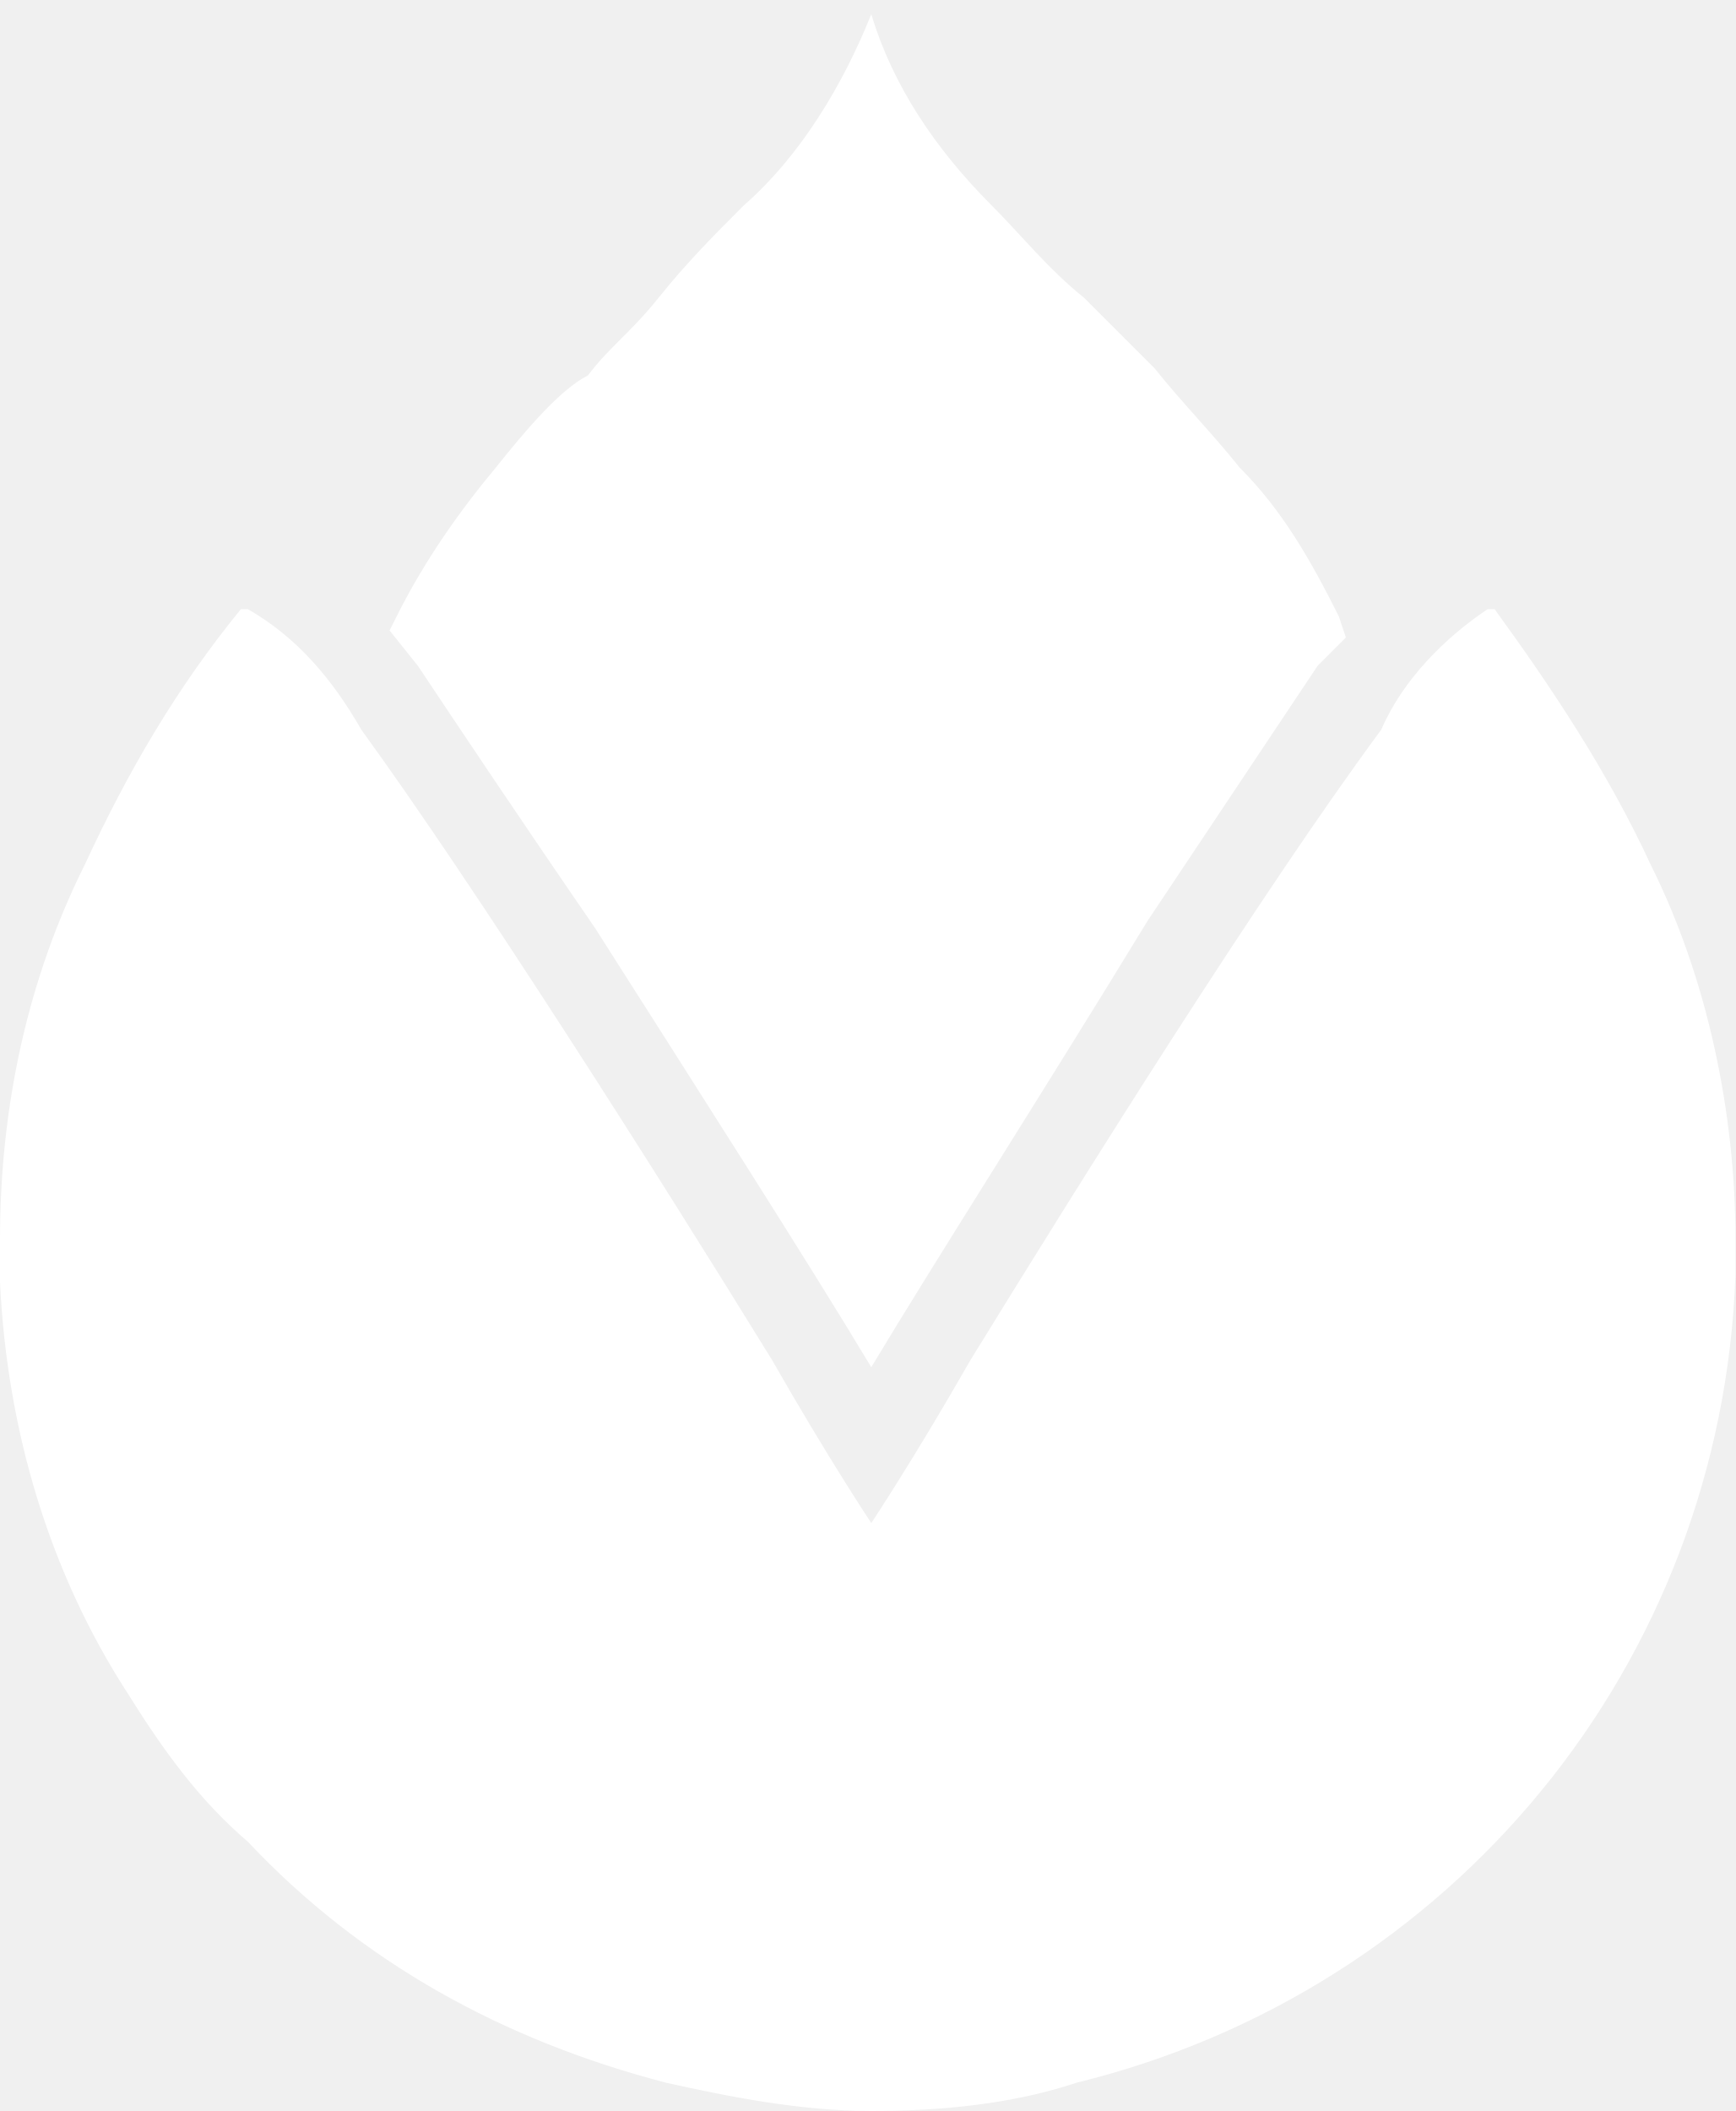
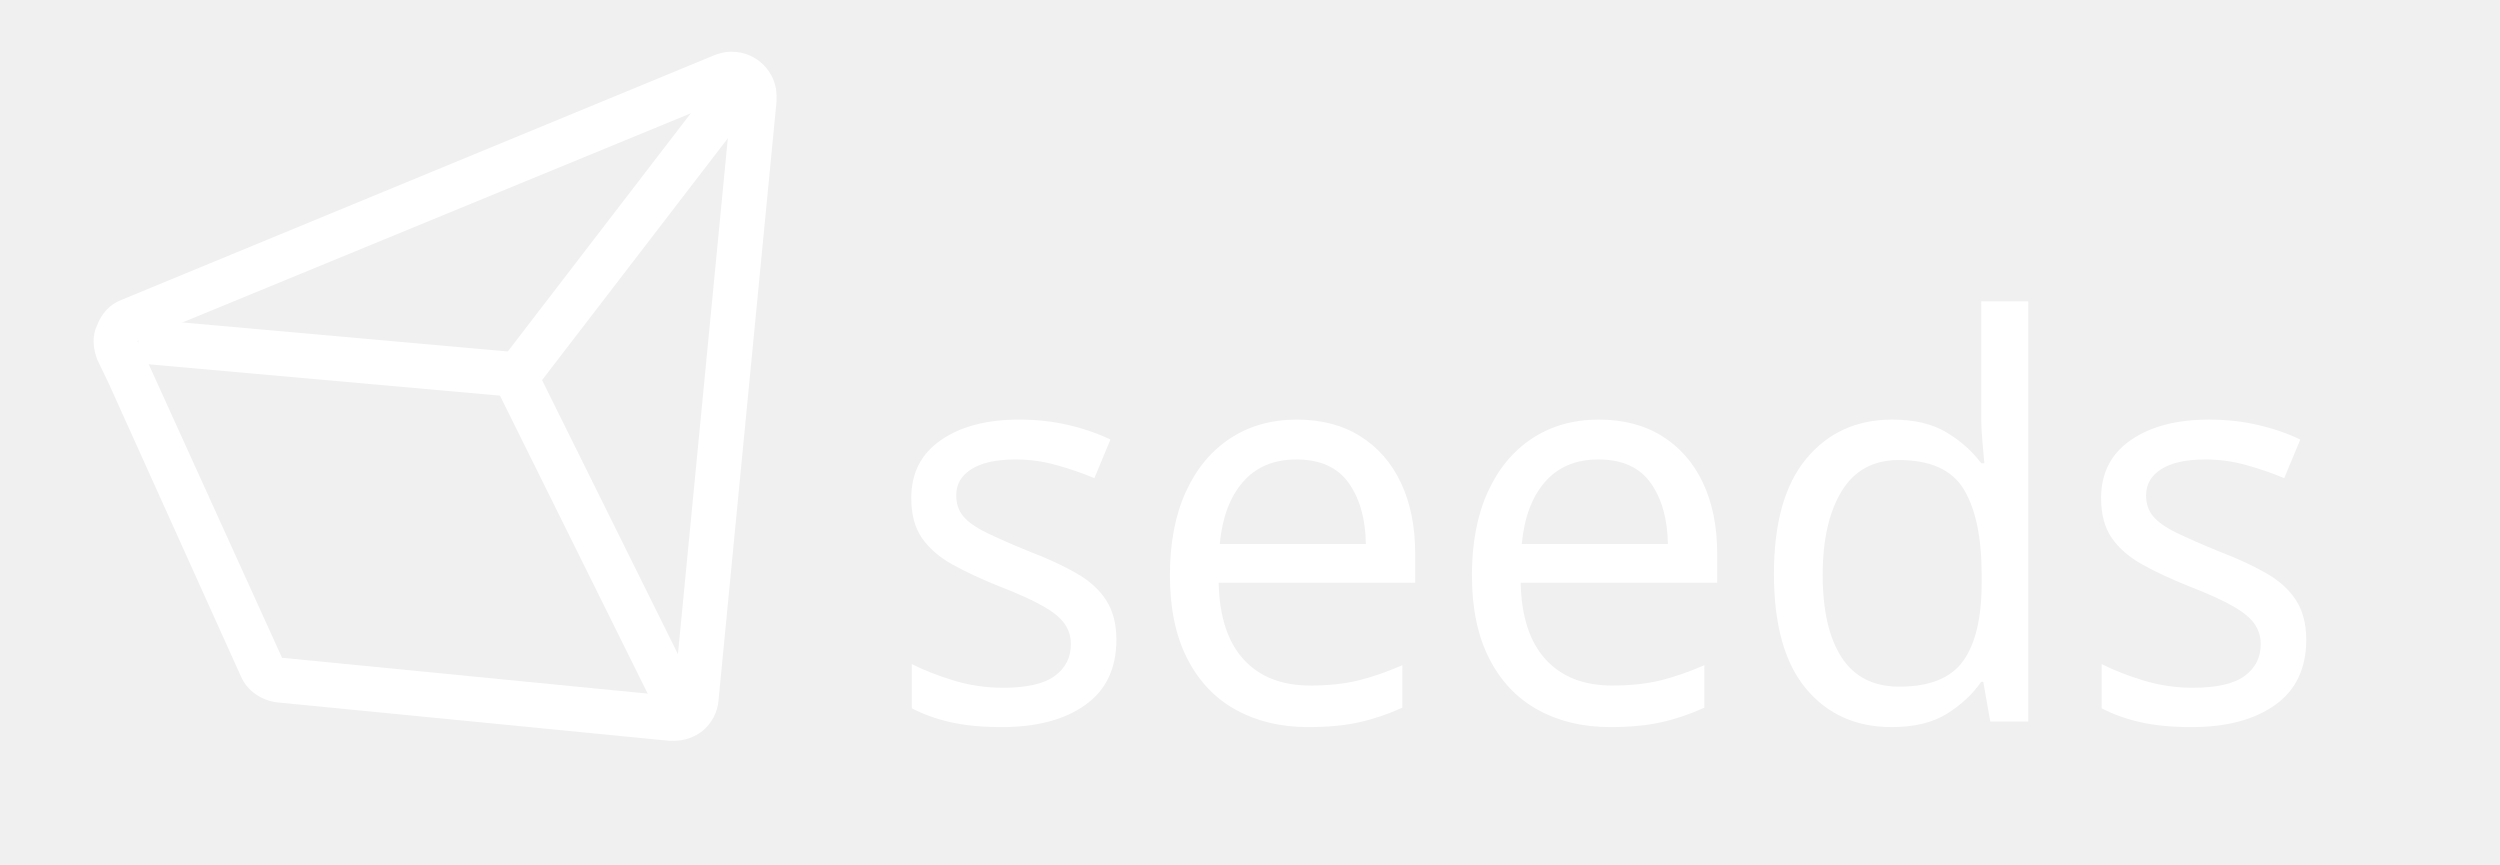
- <svg xmlns="http://www.w3.org/2000/svg" version="1.1" id="Layer_1" x="0px" y="0px" viewBox="0 0 24.5 29.8" style="enable-background:new 0 0 24.5 29.8;" xml:space="preserve">
+ <svg xmlns="http://www.w3.org/2000/svg" version="1.1" id="Layer_1" x="0px" y="0px" viewBox="0 0 280.1 96.9" style="enable-background:new 0 0 280.1 96.9;" xml:space="preserve">
  <style type="text/css">
	.st0{fill:#FFFFFF;}
+ 	.st1{font-family:'FedraSans-Bold';}
+ 	.st2{font-size:61.953px;}
+ 	.st3{fill:none;stroke:#FFFFFF;stroke-width:5;stroke-miterlimit:10;}
</style>
-   <path class="st0" d="M12.3,19.1L12.3,19.1L12.3,19.1z" />
-   <path class="st0" d="M8.4,13.1c1.4,2.2,3,4.7,3.9,6.2l0,0c0.9-1.5,2.5-4,3.9-6.3c1-1.5,1.8-2.7,2.4-3.6L19,9l-0.1-0.3  c-0.4-0.8-0.8-1.5-1.4-2.1c-0.4-0.5-0.8-0.9-1.2-1.4l-1-1c-0.5-0.4-0.9-0.9-1.3-1.3c-0.8-0.8-1.4-1.7-1.7-2.7c0,0,0,0,0-0.1  s0,0,0,0.1c-0.4,1-1,2-1.8,2.7c-0.4,0.4-0.8,0.8-1.2,1.3s-0.7,0.7-1,1.1C7.9,5.5,7.4,6.1,7,6.6C6.5,7.2,6,7.9,5.6,8.7L5.5,8.9  l0.4,0.5C6.5,10.3,7.3,11.5,8.4,13.1z" />
-   <path class="st0" d="M23.3,12.2c-0.6-1.3-1.4-2.5-2.2-3.6c0,0-0.1,0-0.1,0c-0.6,0.4-1.2,1-1.5,1.7c-1.7,2.3-4.2,6.3-5.8,8.9  c-0.8,1.4-1.4,2.3-1.4,2.3l0,0c0,0-0.6-0.9-1.4-2.3c-1.6-2.6-4.2-6.7-5.8-8.9C4.7,9.6,4.2,9,3.5,8.6c0,0-0.1,0-0.1,0  c-0.9,1.1-1.6,2.3-2.2,3.6C0.4,13.8,0,15.6,0,17.5c0,0.2,0,0.4,0,0.6c0.1,2.1,0.7,4.1,1.8,5.8c0.5,0.8,1,1.5,1.7,2.1  c1.6,1.7,3.6,2.8,5.9,3.4c0.9,0.2,1.9,0.4,2.9,0.4l0,0c1,0,2-0.1,2.9-0.4c5.3-1.3,9.1-5.9,9.3-11.4c0-0.2,0-0.3,0-0.5  C24.5,15.7,24.1,13.8,23.3,12.2z" />
+   <text transform="matrix(0.9684 0 0 1 99.0403 80.8389)" class="st0 st1 st2">seeds</text>
+   <g>
+     <g>
+       <path class="st0" d="M82,10.8L82,10.8 M82,10.8L75.5,78l-43.9-4.3L16.7,40.9l-1.3-2.7L82,10.8 M82,5.8c-0.1,0-0.1,0-0.2,0    c-0.6,0-1.3,0.2-1.8,0.4L13.6,33.6c-1.3,0.5-2.2,1.5-2.7,2.8c-0.6,1.2-0.5,2.6,0,3.9l1.3,2.7L27,75.8c0.7,1.6,2.3,2.7,4.1,2.9    L75,83c0.2,0,0.3,0,0.5,0c1.2,0,2.3-0.4,3.2-1.1c1-0.8,1.7-2.1,1.8-3.4L87,11.4c0-0.2,0-0.4,0-0.7C87,8.1,84.8,5.8,82,5.8L82,5.8    L82,5.8z M82,15.8L82,15.8L82,15.8L82,15.8z" />
+     </g>
+     <polyline class="st3" points="75.5,78 57.8,42.3 82,10.8  " />
+     <line class="st3" x1="15.5" y1="38.2" x2="59.2" y2="42.1" />
+   </g>
</svg>
